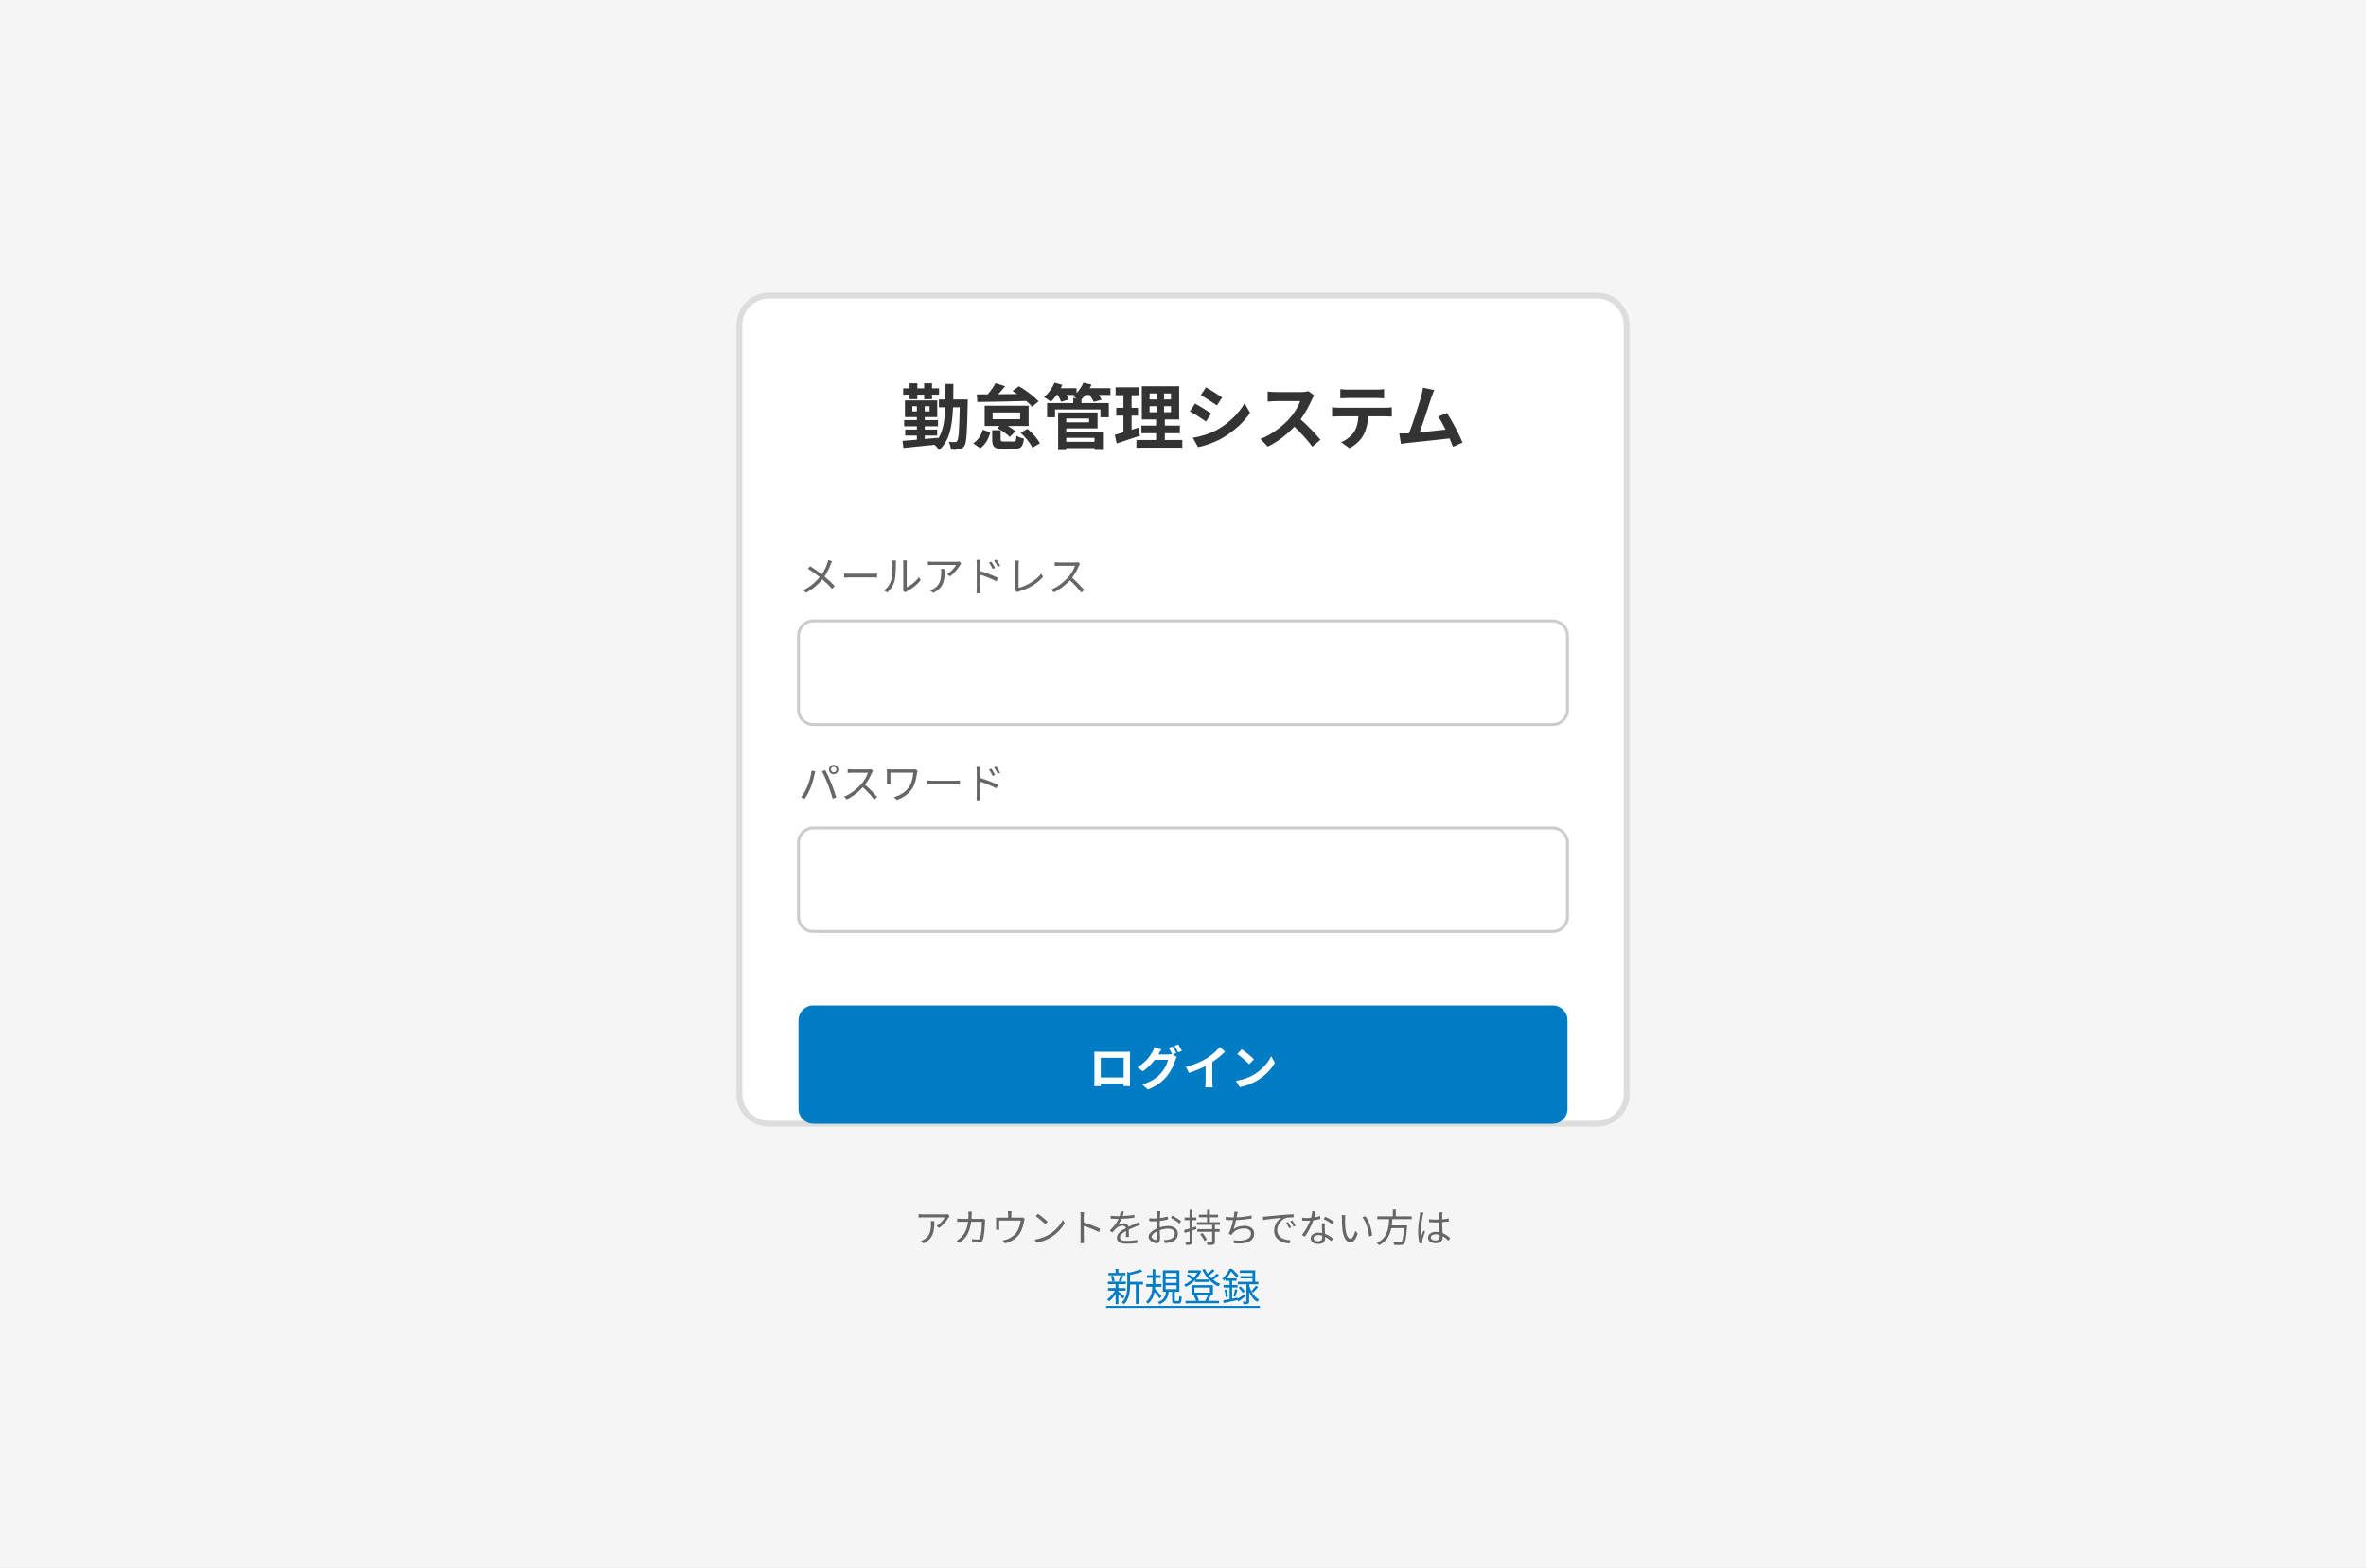
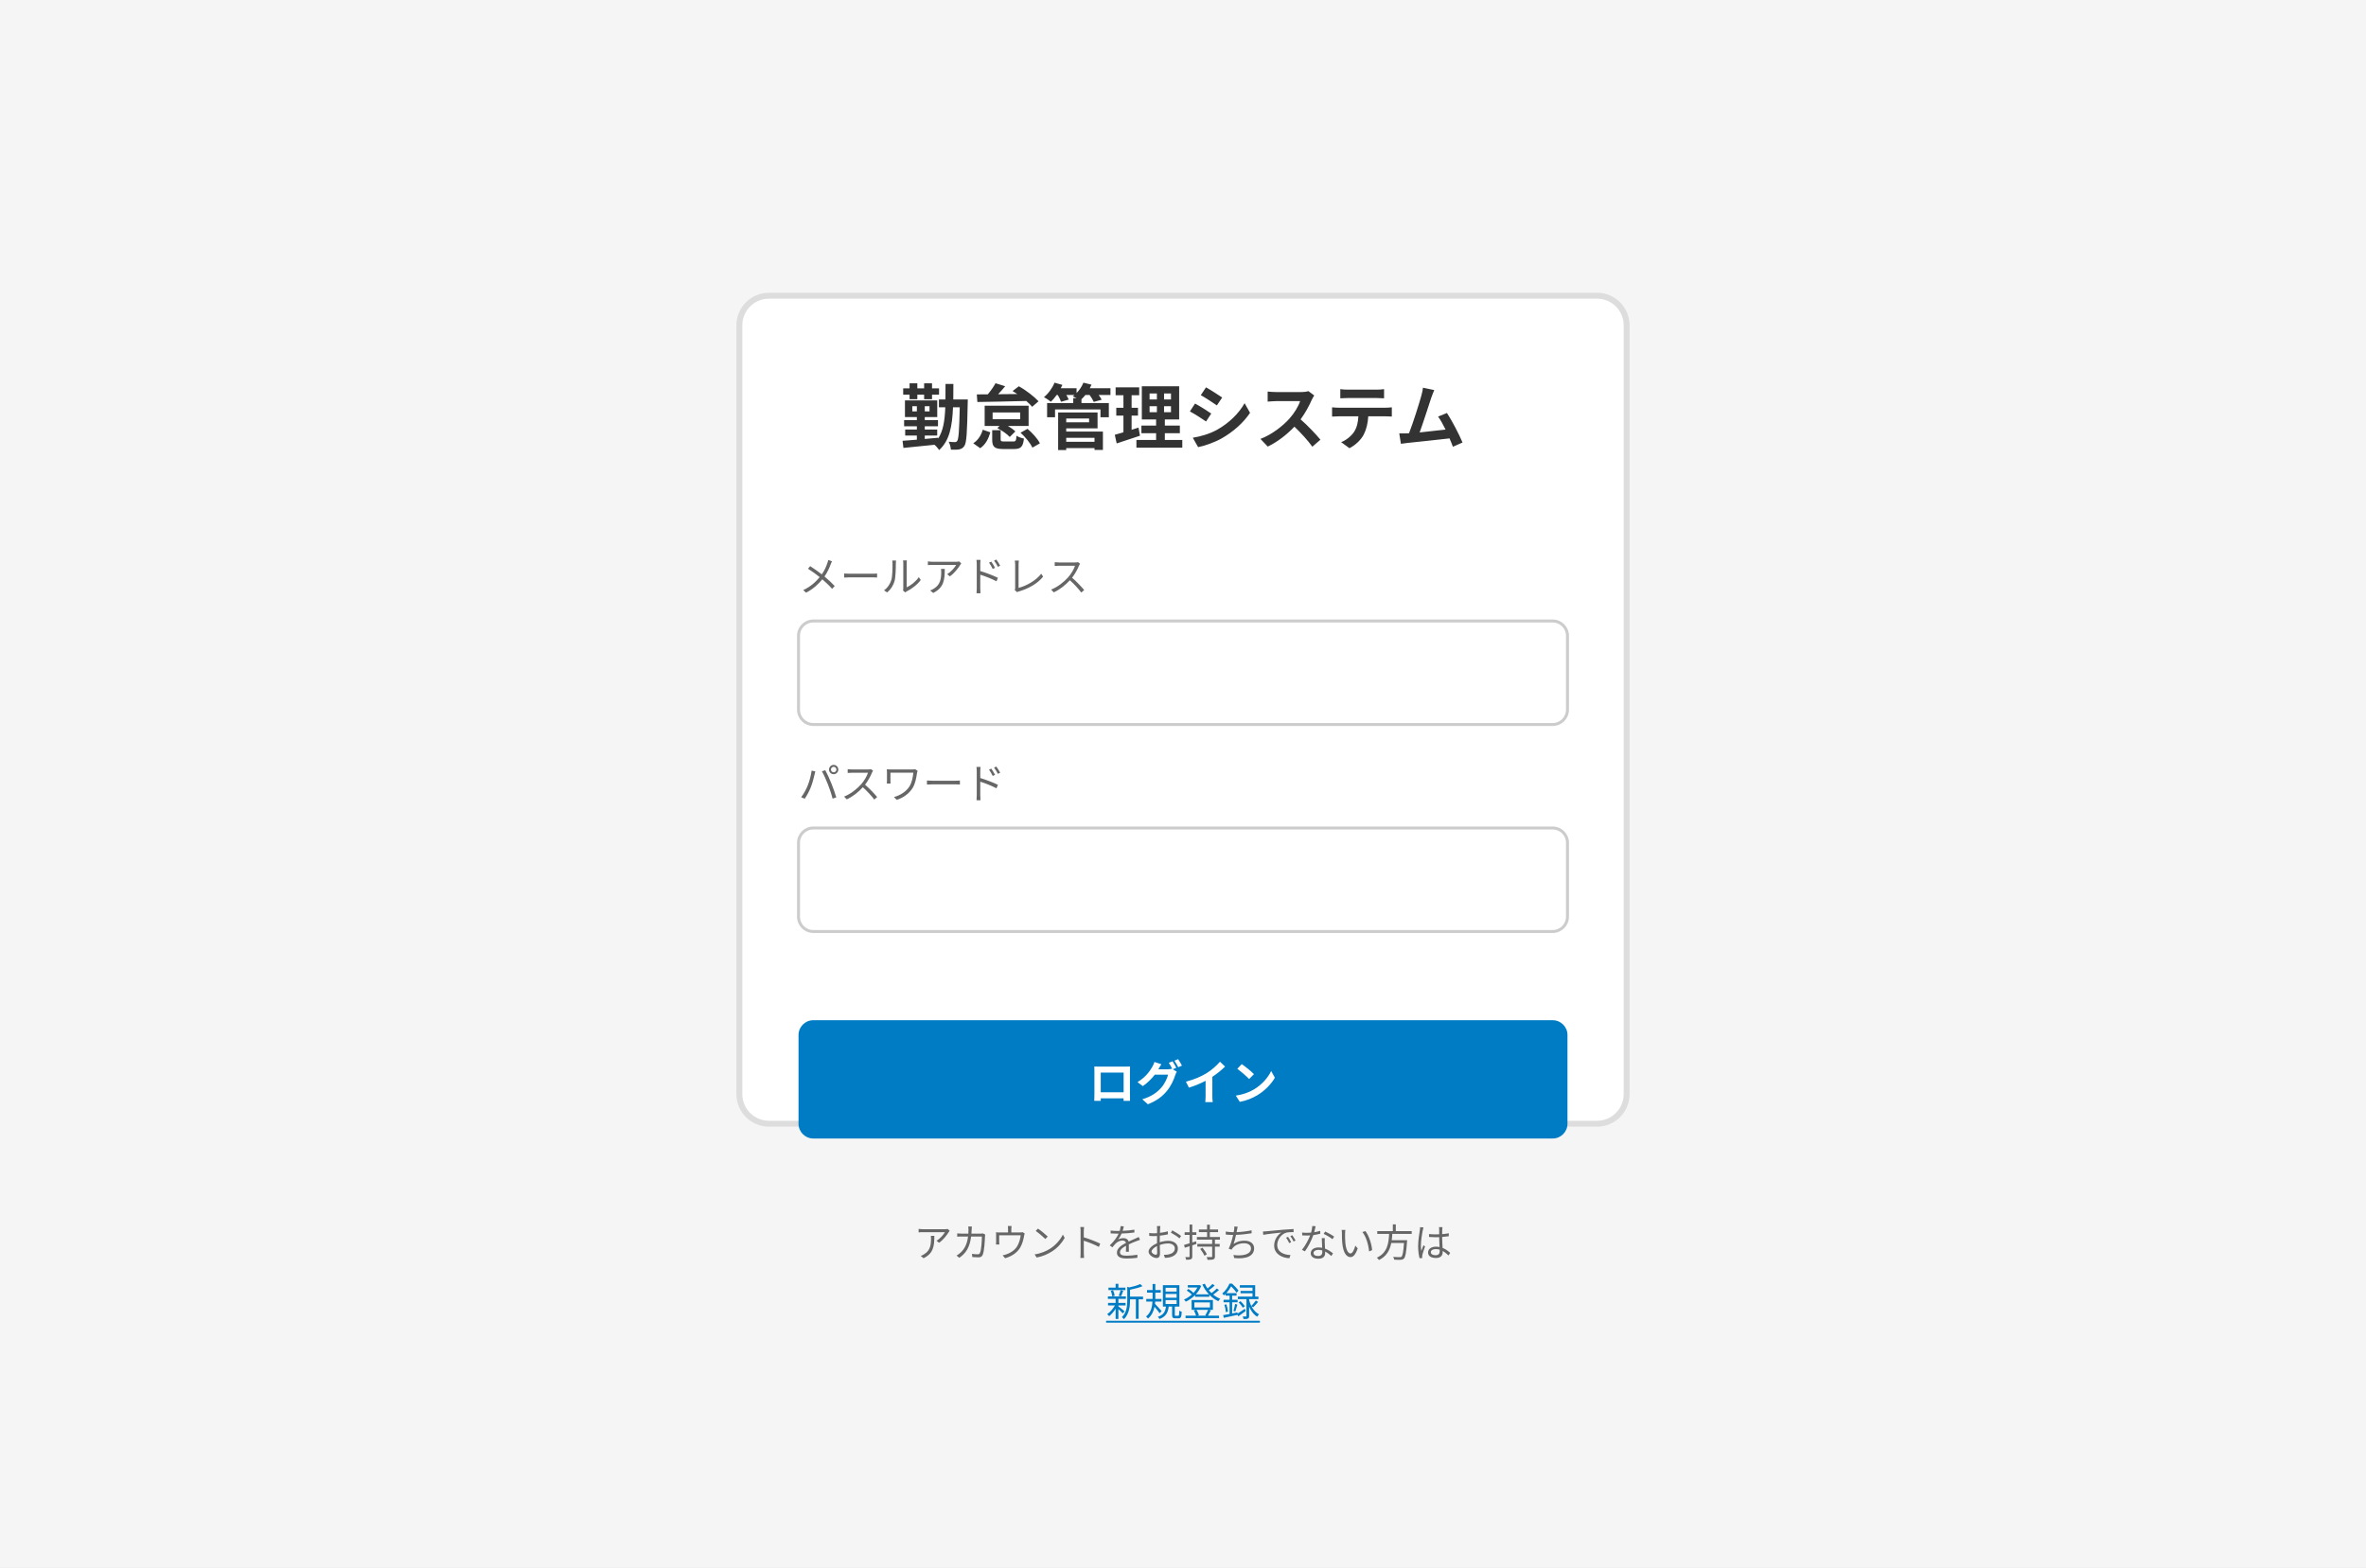
<svg xmlns="http://www.w3.org/2000/svg" width="800" height="530">
  <rect width="800" height="530" fill="#f5f5f5" />
  <rect x="250" y="100" width="300" height="280" fill="white" stroke="#ddd" stroke-width="2" rx="10" />
  <text x="400" y="150" font-family="Arial, sans-serif" font-size="24" font-weight="bold" text-anchor="middle" fill="#333">勤怠管理システム</text>
  <text x="270" y="200" font-family="Arial, sans-serif" font-size="14" fill="#666">メールアドレス</text>
  <rect x="270" y="210" width="260" height="35" fill="white" stroke="#ccc" stroke-width="1" rx="5" />
  <text x="270" y="270" font-family="Arial, sans-serif" font-size="14" fill="#666">パスワード</text>
  <rect x="270" y="280" width="260" height="35" fill="white" stroke="#ccc" stroke-width="1" rx="5" />
-   <rect x="270" y="340" width="260" height="40" fill="#007cc5" stroke="none" rx="5" />
-   <text x="400" y="367" font-family="Arial, sans-serif" font-size="16" font-weight="bold" text-anchor="middle" fill="white">ログイン</text>
-   <text x="400" y="420" font-family="Arial, sans-serif" font-size="13" text-anchor="middle" fill="#666">アカウントをお持ちでない方は</text>
-   <text x="400" y="440" font-family="Arial, sans-serif" font-size="13" text-anchor="middle" fill="#007cc5" style="text-decoration: underline; cursor: pointer;">新規登録</text>
+   <rect x="270" y="345" width="260" height="40" fill="#007cc5" stroke="none" rx="5" />
+   <text x="400" y="372" font-family="Arial, sans-serif" font-size="16" font-weight="bold" text-anchor="middle" fill="white">ログイン</text>
+   <text x="400" y="425" font-family="Arial, sans-serif" font-size="13" text-anchor="middle" fill="#666">アカウントをお持ちでない方は</text>
+   <text x="400" y="445" font-family="Arial, sans-serif" font-size="13" text-anchor="middle" fill="#007cc5" style="text-decoration: underline; cursor: pointer;">新規登録</text>
</svg>
